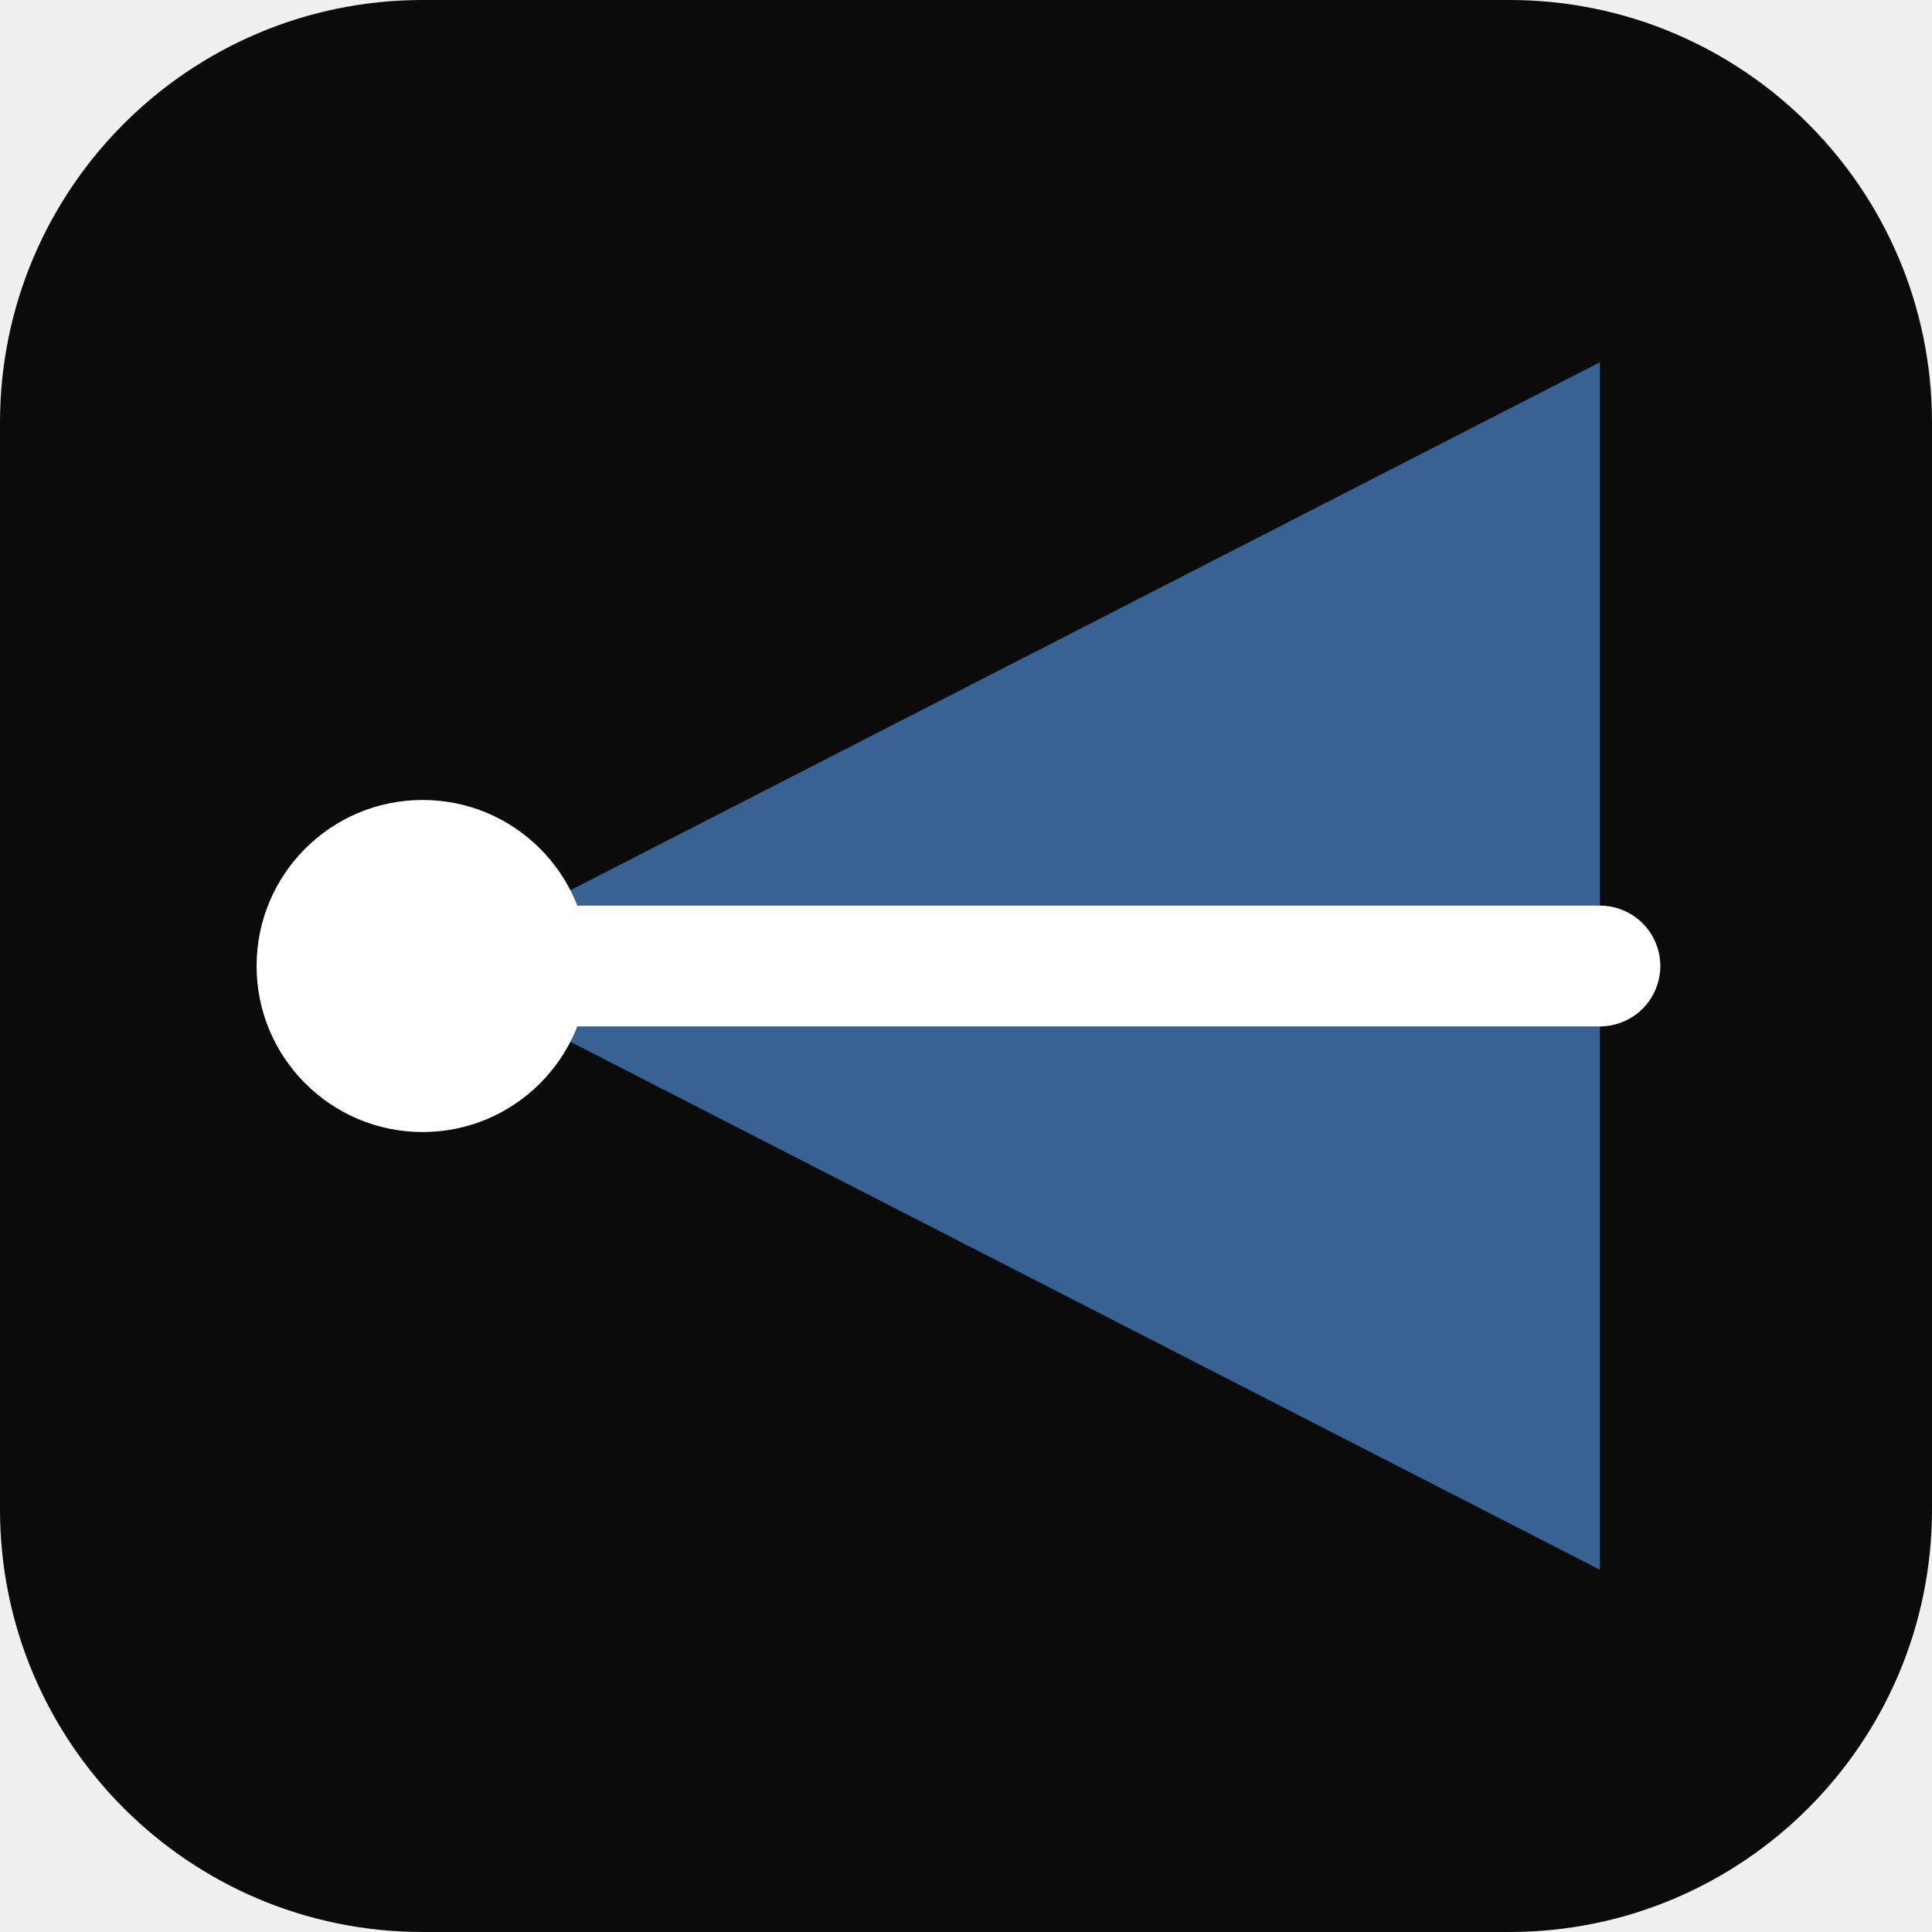
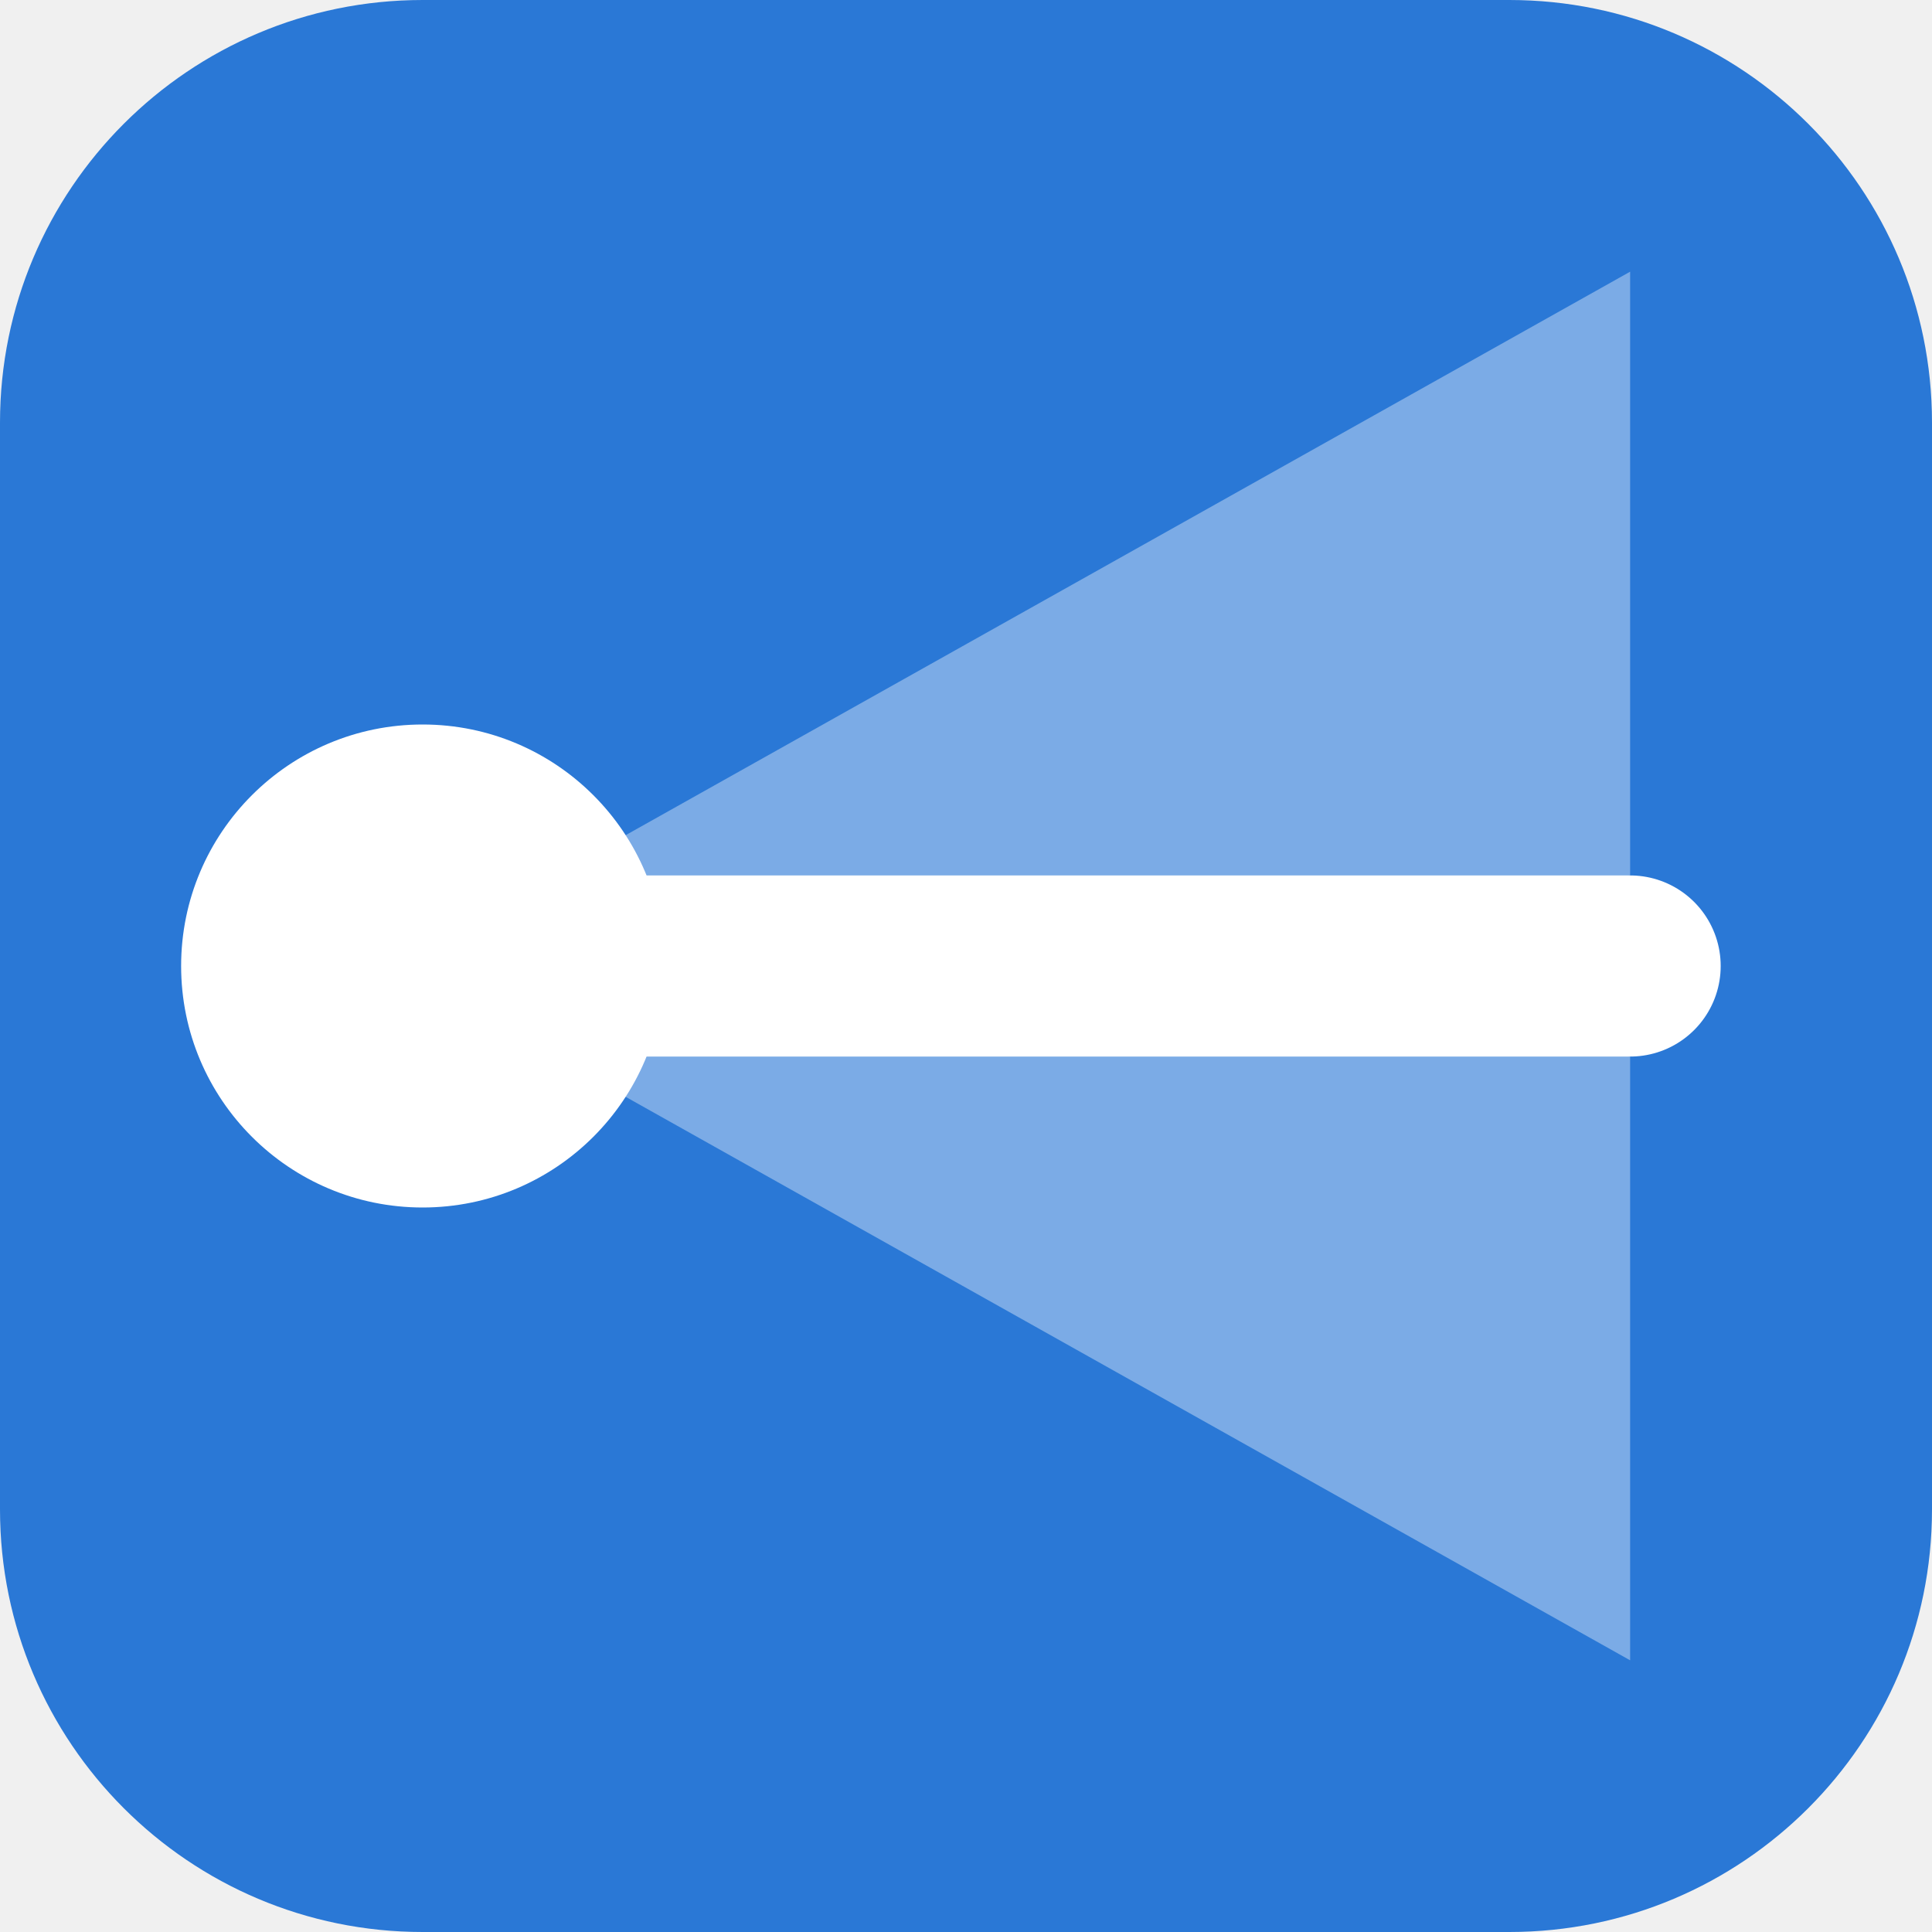
<svg xmlns="http://www.w3.org/2000/svg" viewBox="0 0 64 64">
-   <style>.t{fill:#0b0b0b}.l{stroke:#fff}.d{fill:#fff}.w{fill:#5598e7;opacity:.62}@media (prefers-color-scheme:dark){.t{fill:#f0efec}.l{stroke:#0b0b0b}.d{fill:#0b0b0b}.w{fill:#2a78d6;opacity:.38}}</style>
-   <rect class="t" width="64" height="64" rx="14" />
-   <polygon class="w" points="14,32 53,12 53,52" />
-   <line class="l" x1="14" y1="32" x2="53" y2="32" stroke-width="4" stroke-linecap="round" />
-   <circle class="d" cx="14" cy="32" r="5.5" />
+   <rect width="64" height="64" rx="14" fill="#2a78d6" />
+   <polygon points="13,32 54,9 54,55" fill="#fff" opacity=".38" />
+   <line x1="13" y1="32" x2="54" y2="32" stroke="#fff" stroke-width="6" stroke-linecap="round" />
+   <circle cx="14" cy="32" r="8" fill="#fff" />
</svg>
